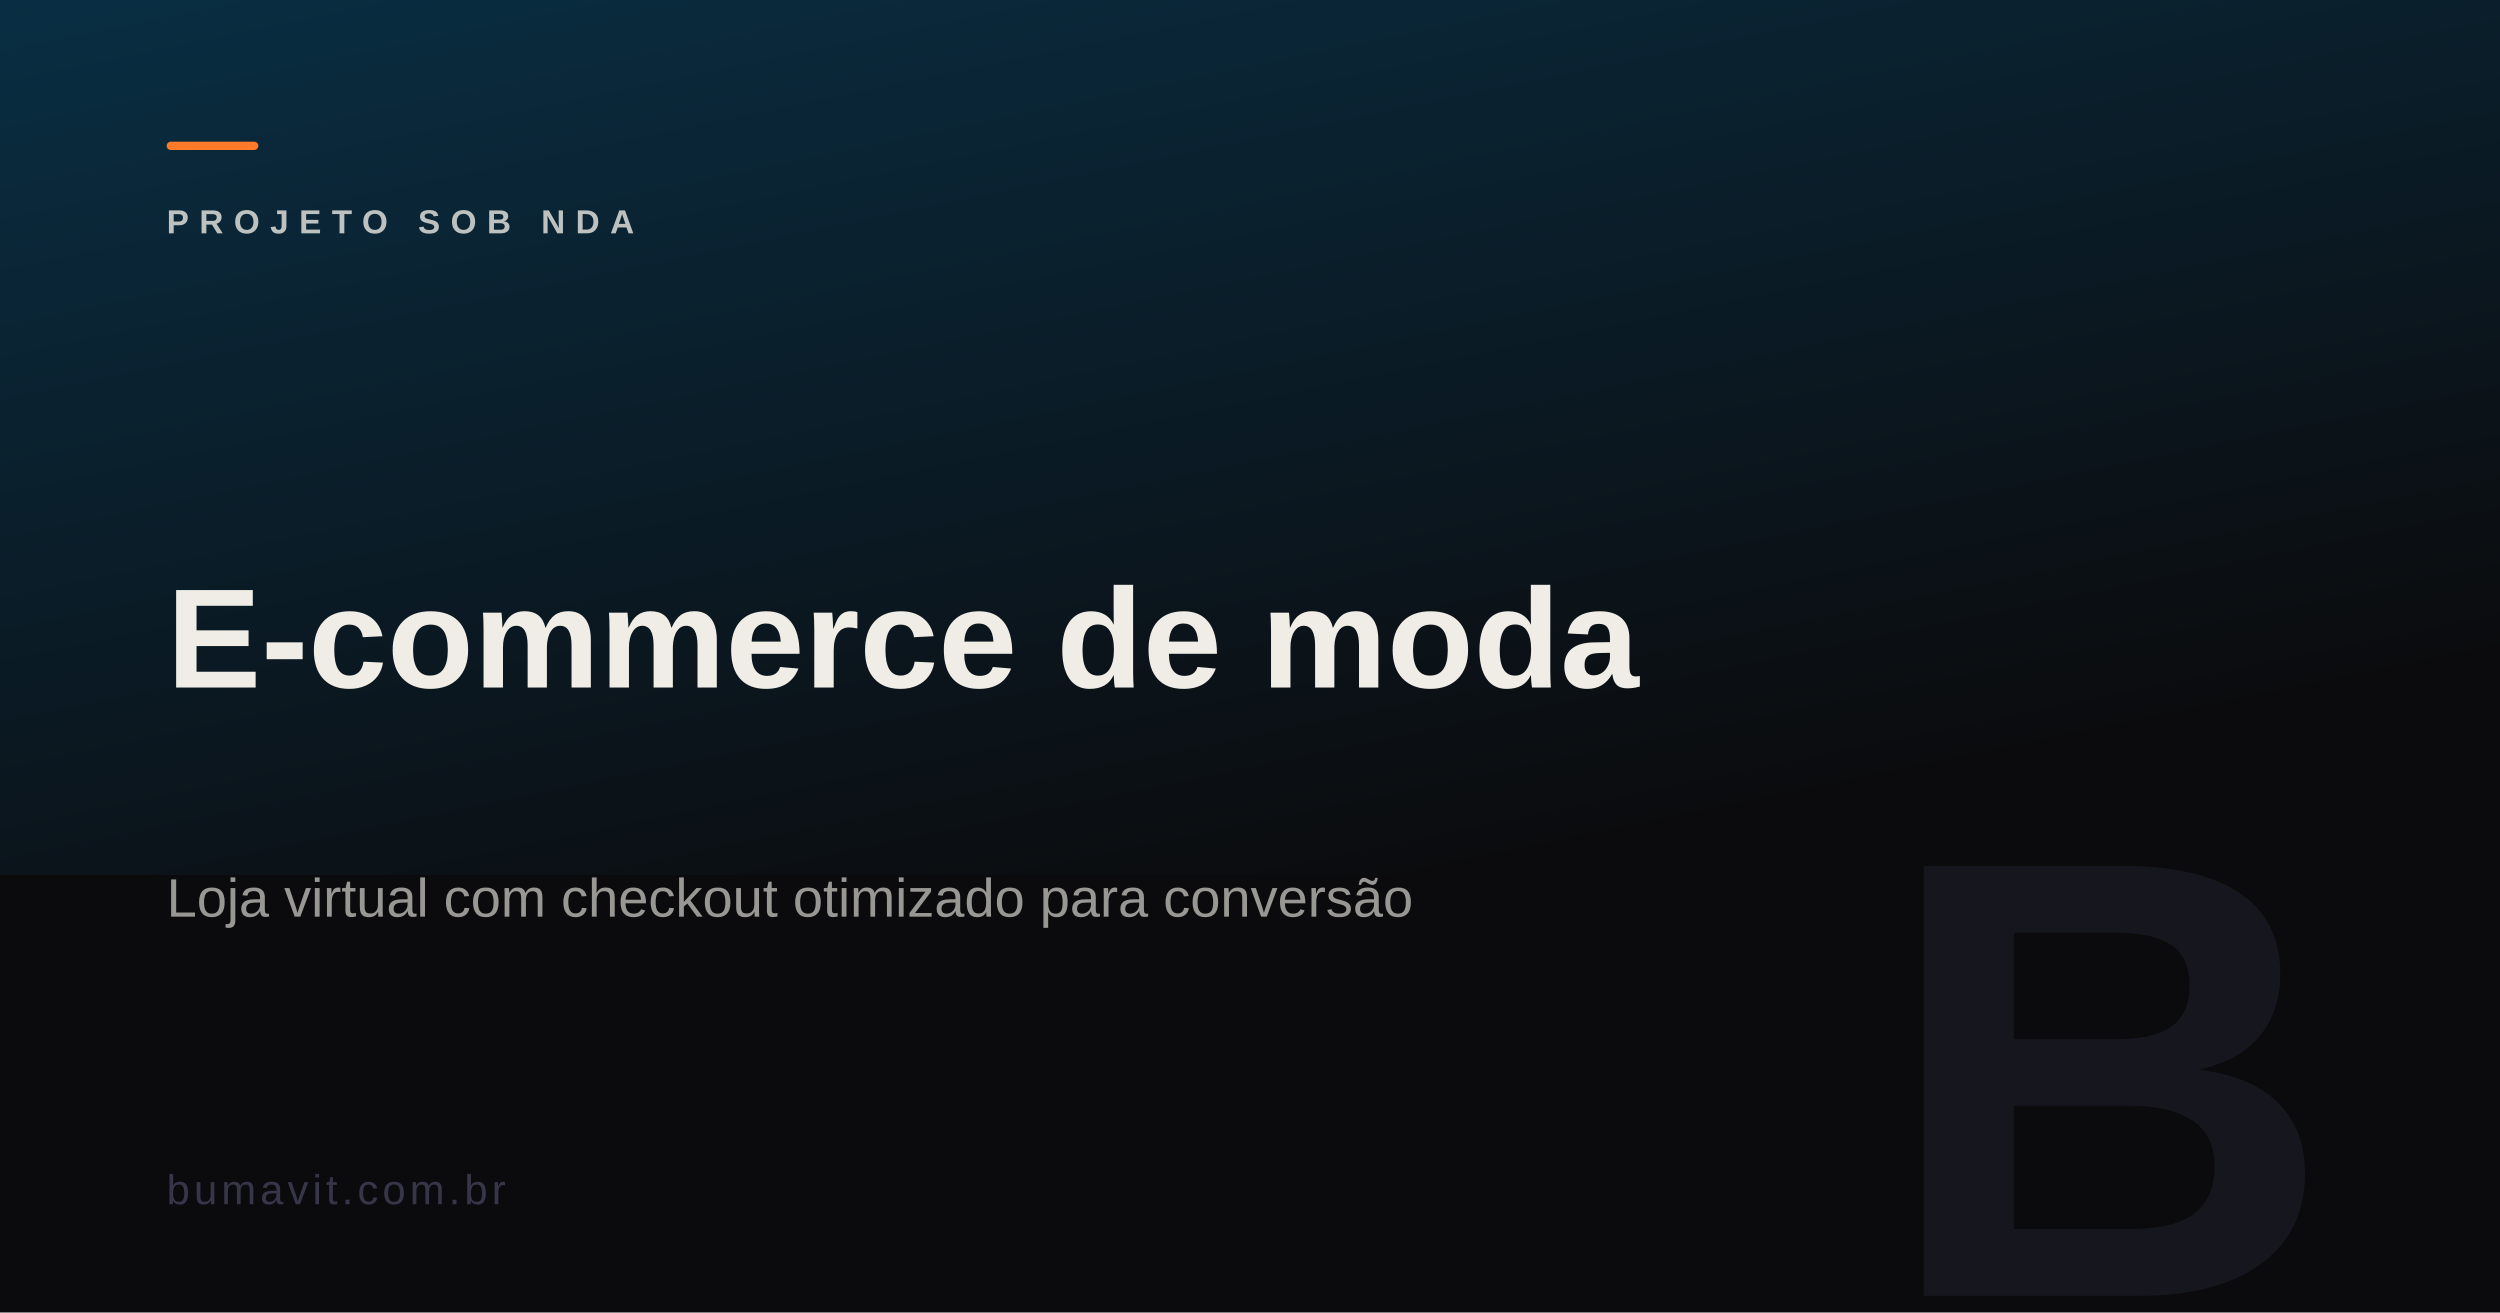
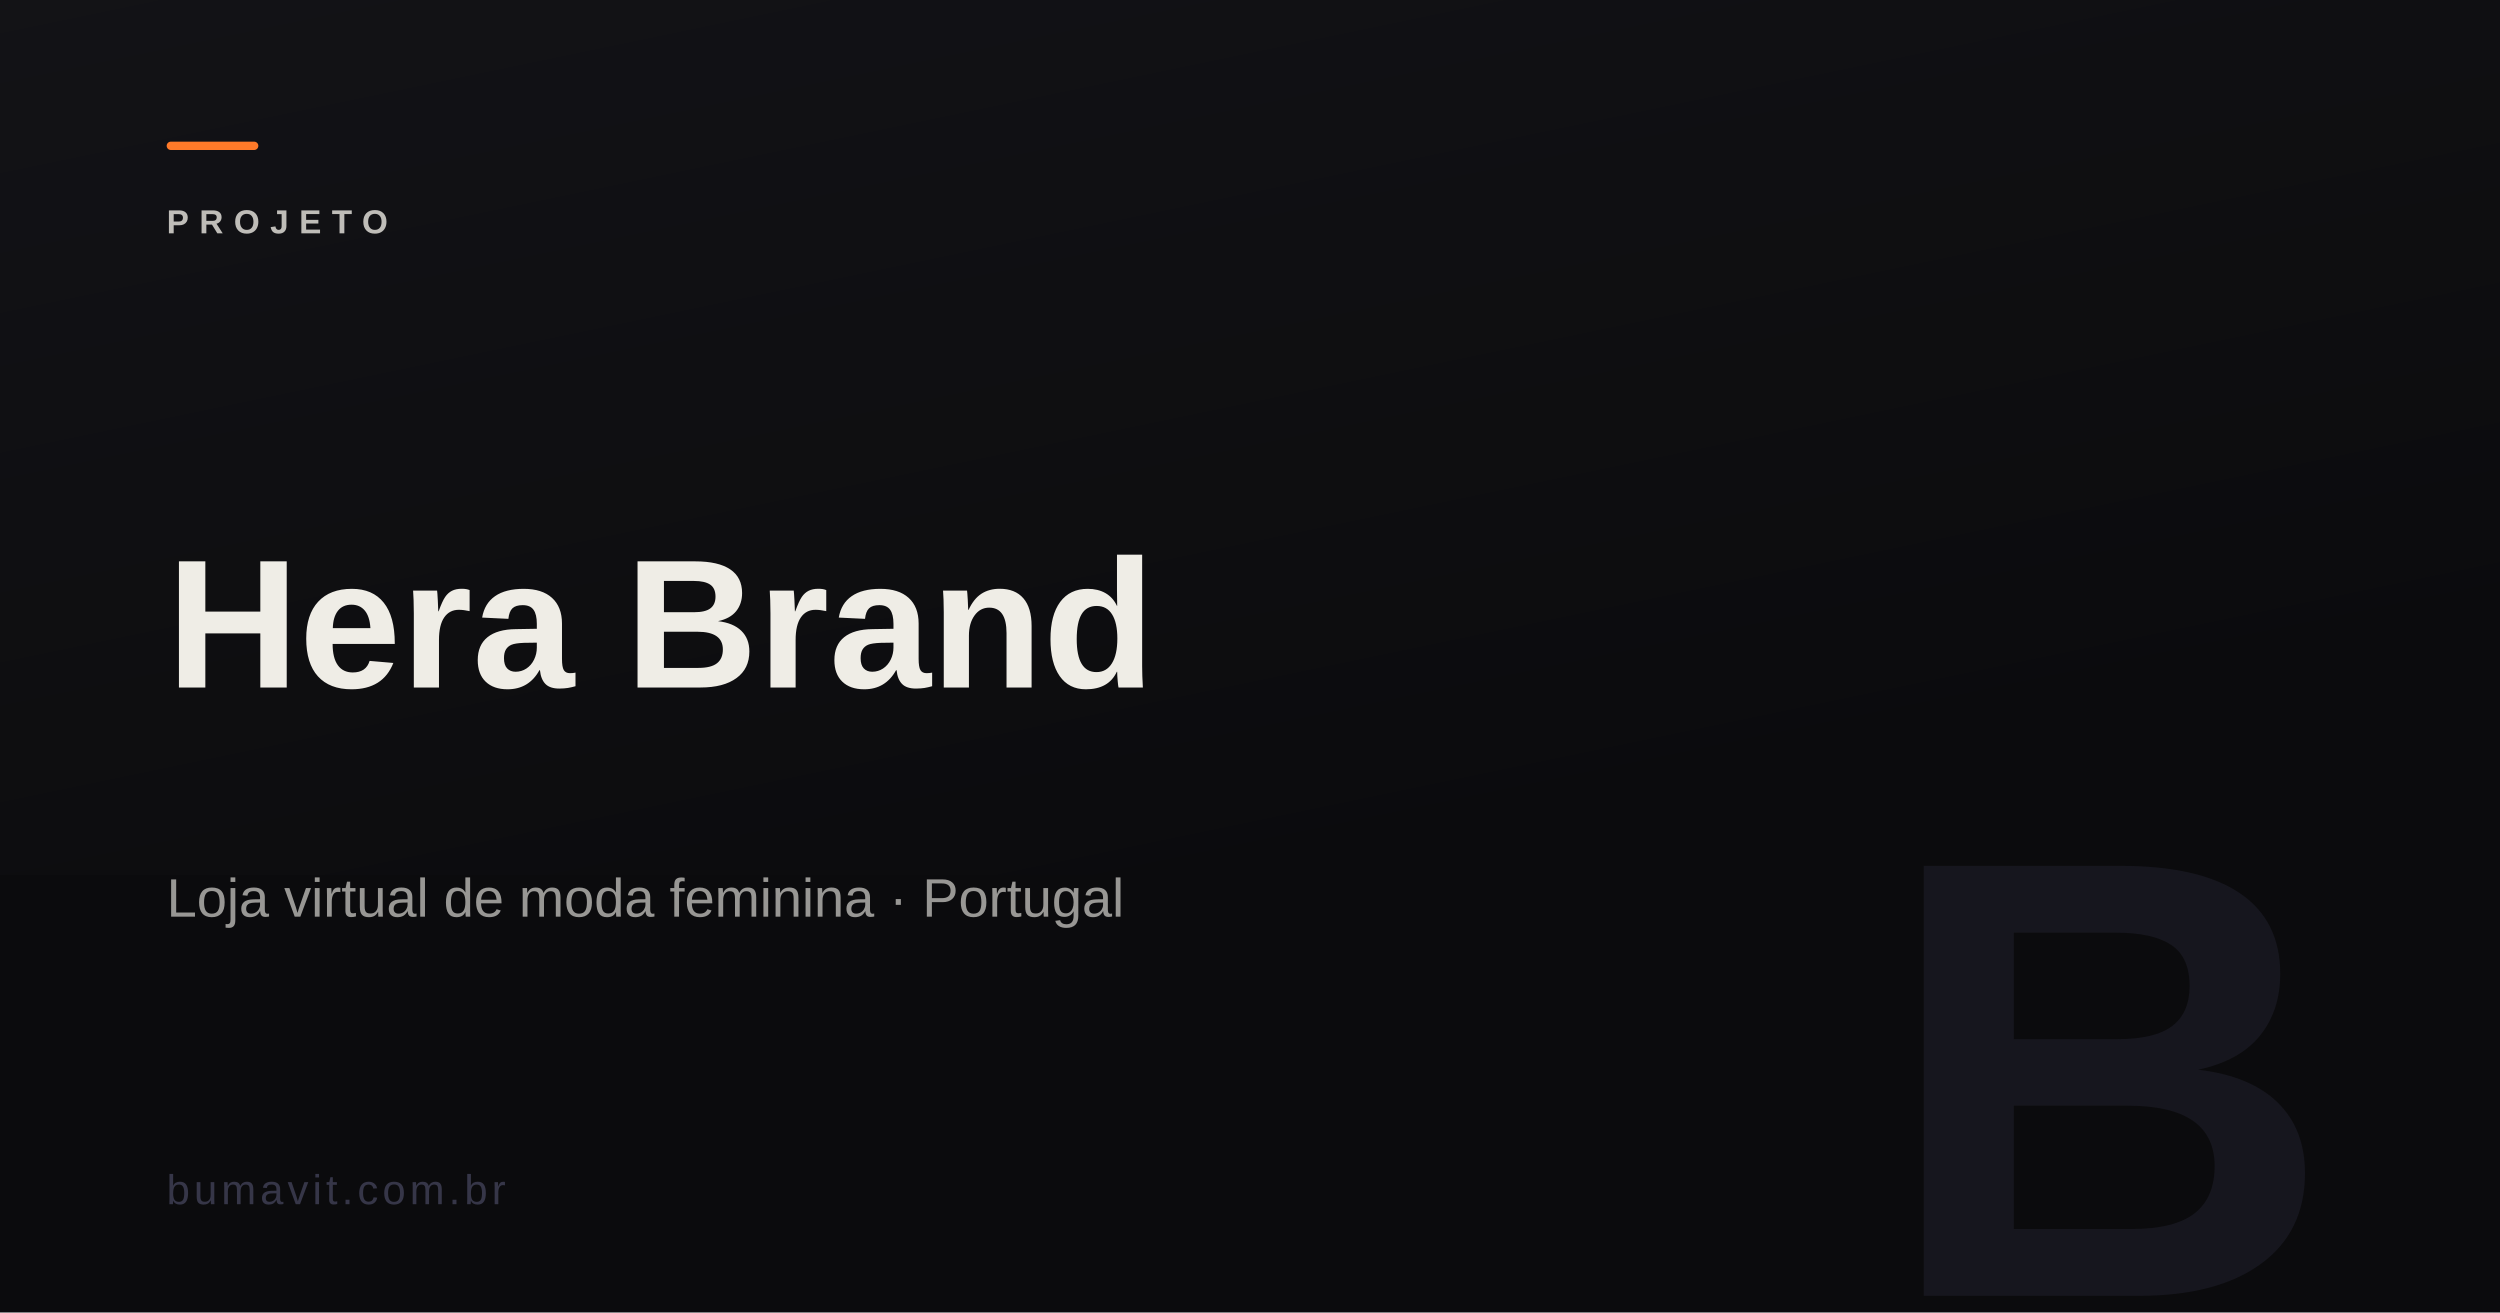
<svg xmlns="http://www.w3.org/2000/svg" viewBox="0 0 1200 630" width="1200" height="630">
  <defs>
    <linearGradient id="g" x1="0" y1="0" x2="0.6" y2="1">
-       <stop offset="0%" stop-color="#075985" />
+       <stop offset="0%" stop-color="#1c1c22" />
      <stop offset="100%" stop-color="#0b0b0d" />
    </linearGradient>
  </defs>
  <rect width="1200" height="630" fill="#0b0b0d" />
  <rect width="1200" height="420" fill="url(#g)" opacity="0.45" />
  <text x="1120" y="622" fill="#16161e" font-family="Arial Black,Arial,sans-serif" font-size="300" font-weight="900" text-anchor="end">B</text>
  <rect x="80" y="68" width="44" height="4" fill="#ff7a29" rx="2" />
-   <text x="80" y="112" fill="rgba(239,237,230,0.78)" font-family="Arial Black,Arial,sans-serif" font-size="16" font-weight="900" letter-spacing="5">PROJETO SOB NDA</text>
-   <text x="80" y="330" fill="#efede6" font-family="Arial Black,Arial,sans-serif" font-size="68" font-weight="900">
-     <tspan x="80" dy="0">E-commerce de moda</tspan>
+   <text x="80" y="112" fill="rgba(239,237,230,0.78)" font-family="Arial Black,Arial,sans-serif" font-size="16" font-weight="900" letter-spacing="5">PROJETO</text>
+   <text x="80" y="330" fill="#efede6" font-family="Arial Black,Arial,sans-serif" font-size="88" font-weight="900">
+     <tspan x="80" dy="0">Hera Brand</tspan>
  </text>
  <text x="80" y="440" fill="rgba(239,237,230,0.62)" font-family="Arial,sans-serif" font-size="26">
-     <tspan x="80" dy="0">Loja virtual com checkout otimizado para conversão</tspan>
+     <tspan x="80" dy="0">Loja virtual de moda feminina · Portugal</tspan>
  </text>
  <text x="80" y="578" fill="#363648" font-family="Arial,sans-serif" font-size="20" letter-spacing="2">bumavit.com.br</text>
</svg>
